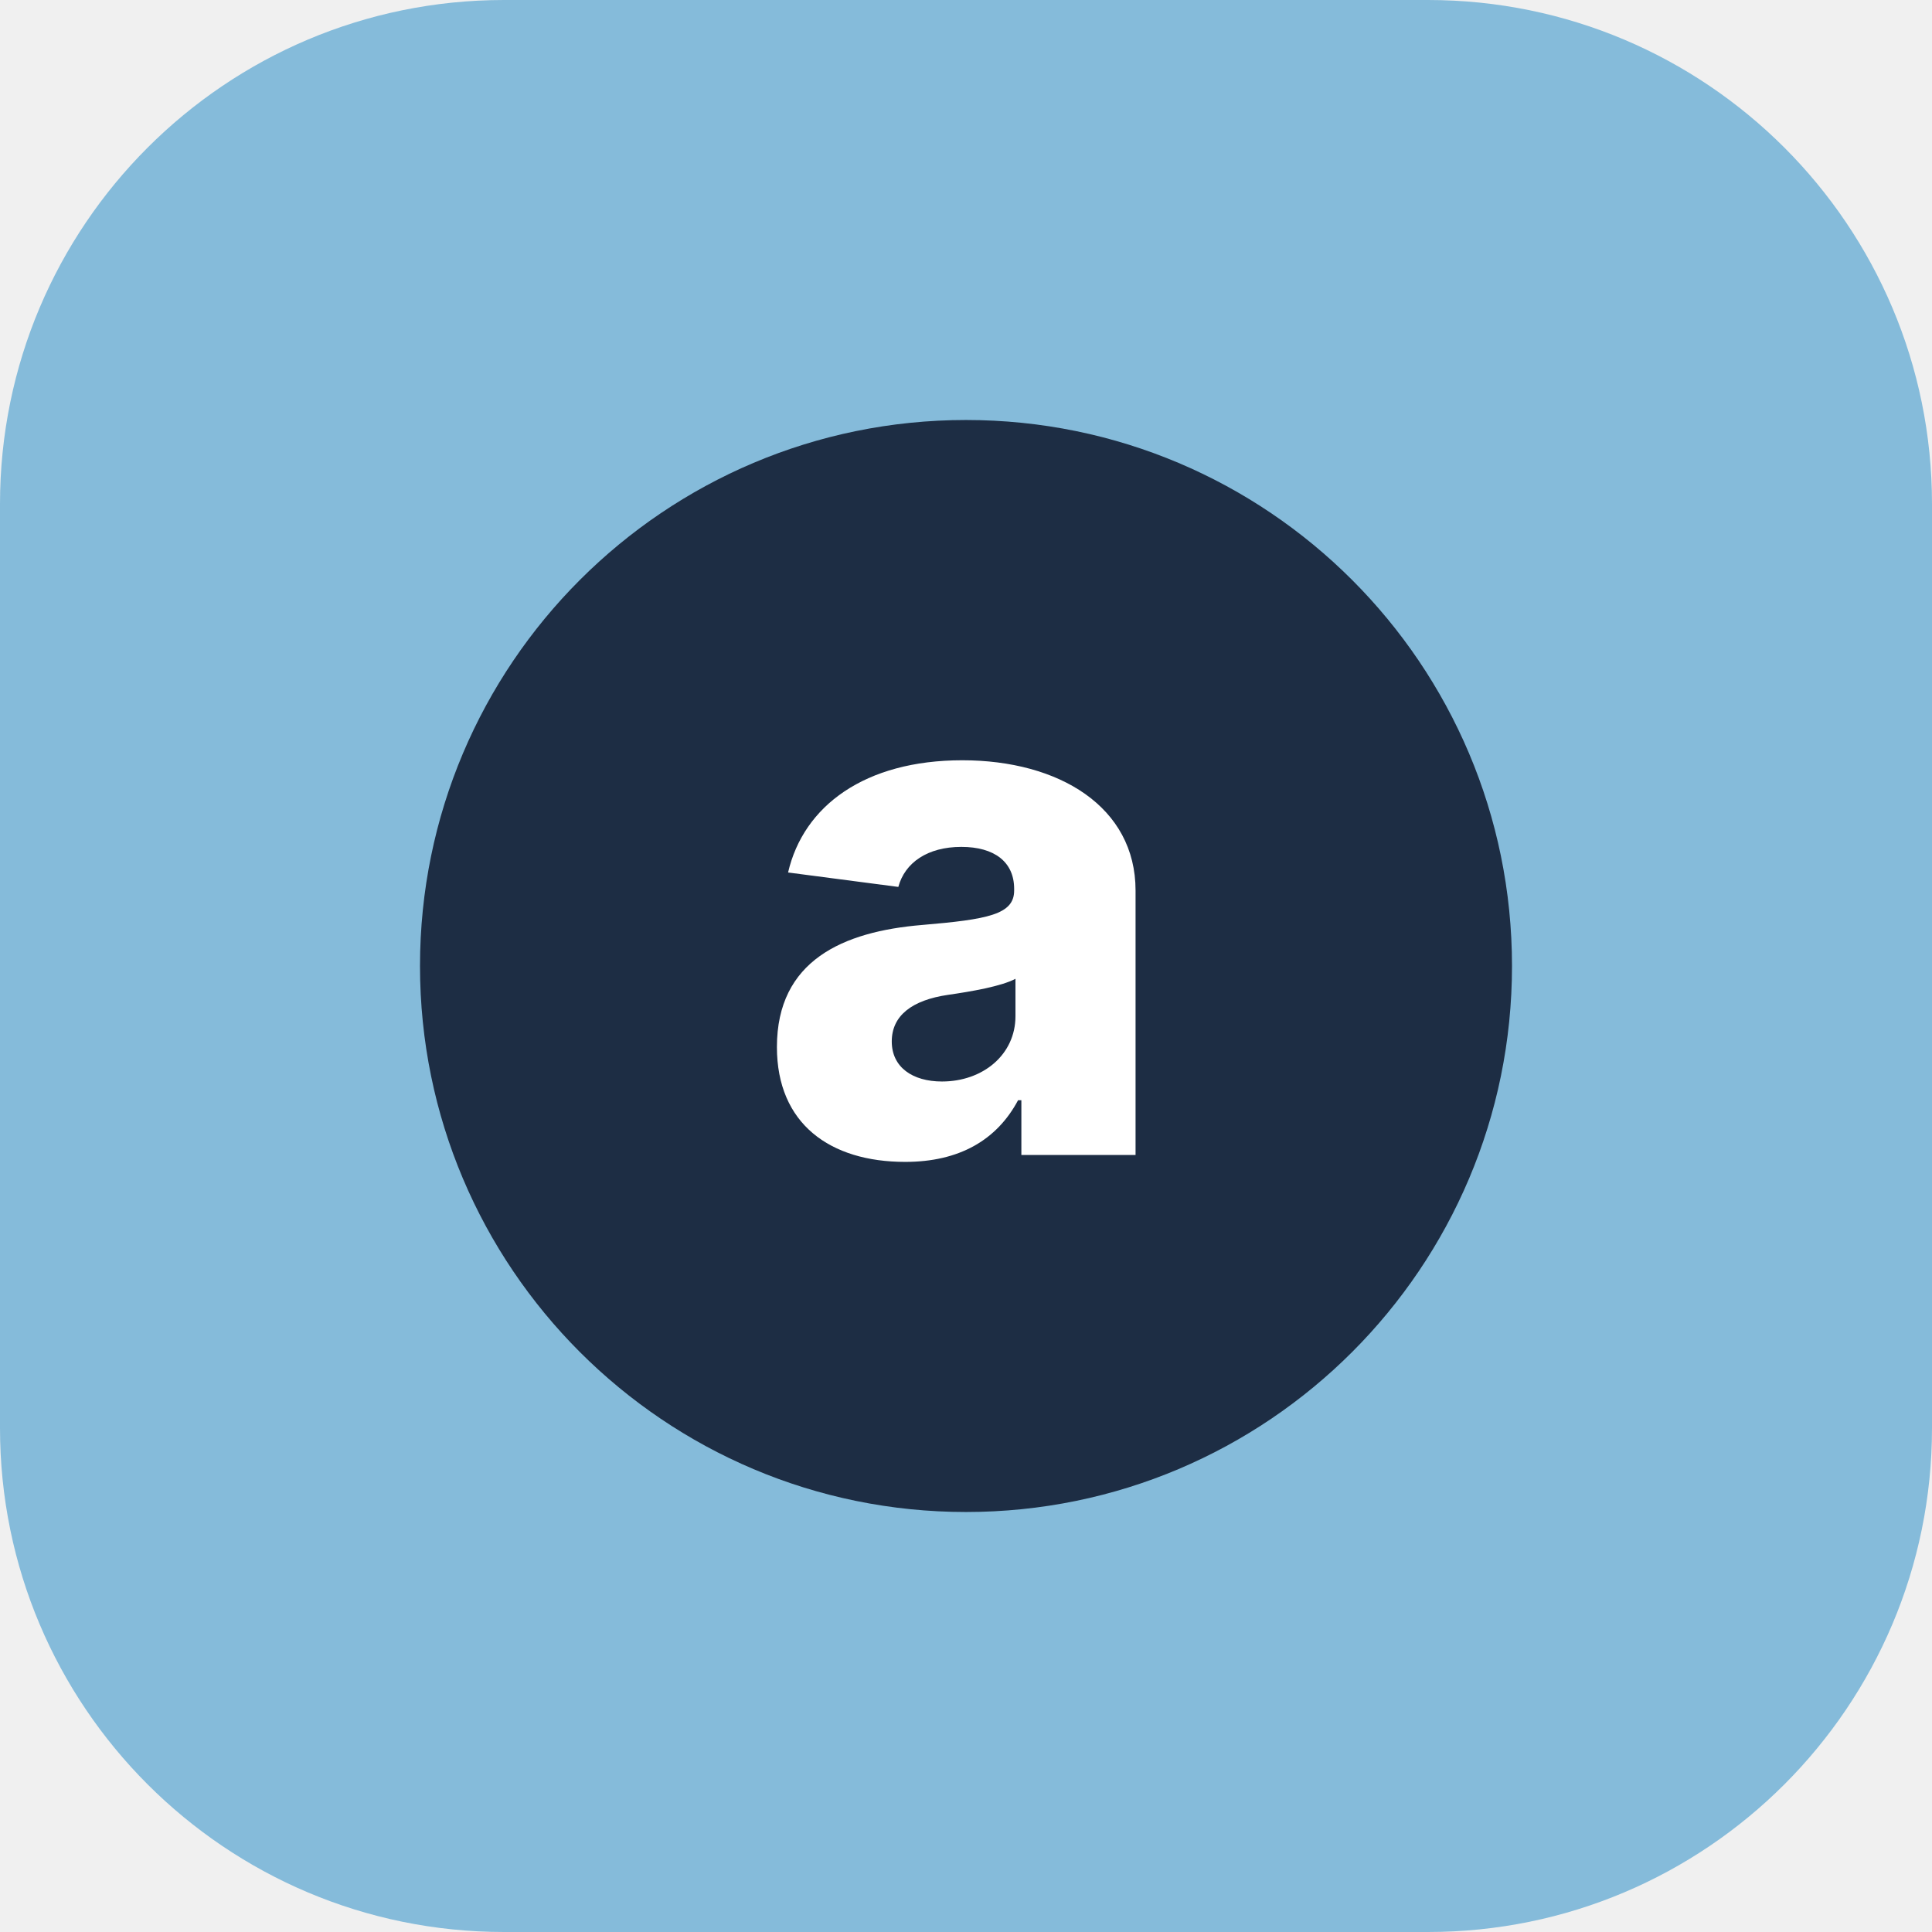
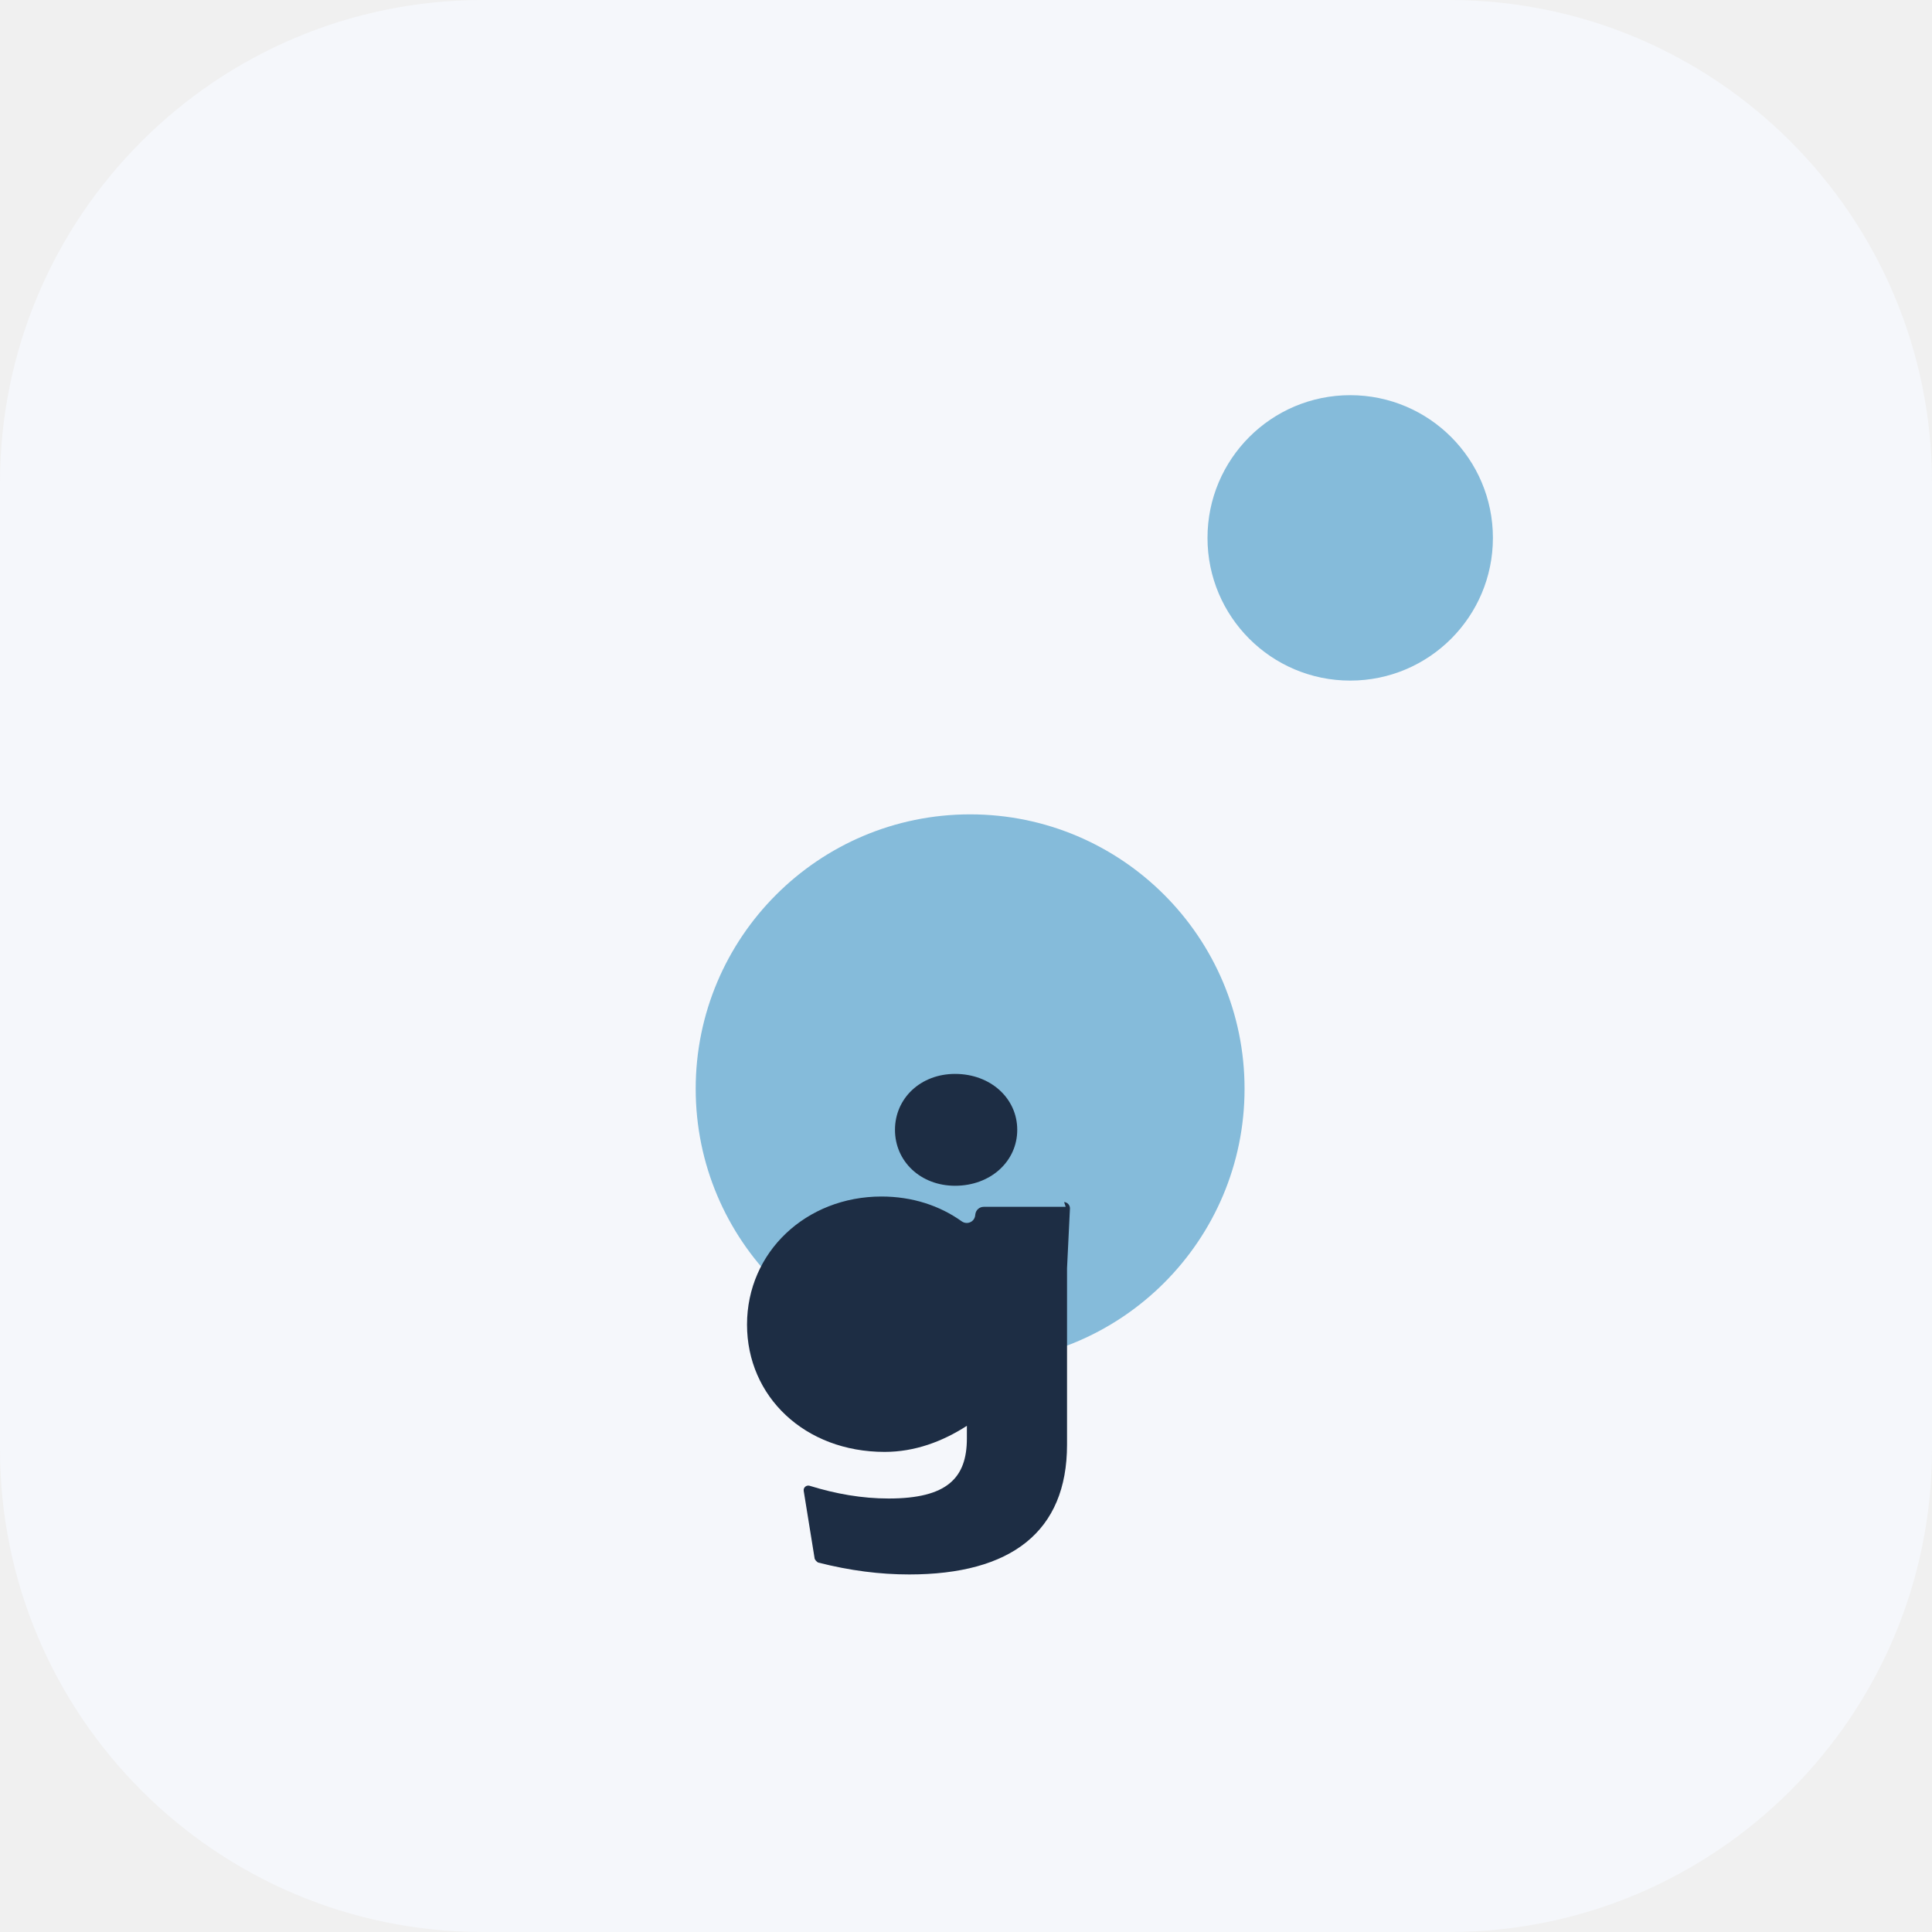
- <svg xmlns="http://www.w3.org/2000/svg" width="92" height="92" viewBox="0 0 92 92" fill="none">
-   <rect width="92" height="92" rx="24" fill="#85BBDA" />
-   <circle cx="46" cy="46" r="26" fill="#1D2D44" />
-   <text x="46" y="55" text-anchor="middle" fill="#FFFFFF" font-family="Inter, Segoe UI, sans-serif" font-size="34" font-weight="800">a</text>
+ <svg xmlns="http://www.w3.org/2000/svg" width="88" height="88" viewBox="0 0 88 88" fill="none">
+   <rect width="88" height="88" rx="22" fill="#F5F7FB" />
+   <path d="M56.688 49.593c0 6.901-5.598 12.5-12.5 12.5-6.9 0-12.5-5.599-12.5-12.5 0-6.9 5.6-12.5 12.5-12.5 6.902 0 12.5 5.6 12.5 12.5Z" fill="#85BBDA" />
+   <path d="M48.54 54.969h-3.731c-.194 0-.358.143-.383.335l-.009.067c-.039.292-.373.429-.613.258-1.005-.716-2.25-1.129-3.654-1.129-3.422 0-6.124 2.521-6.124 5.834 0 3.276 2.63 5.798 6.268 5.798 1.369 0 2.629-.468 3.746-1.188v.575c0 1.8-.899 2.736-3.563 2.736-1.22 0-2.41-.212-3.597-.579-.15-.046-.297.078-.272.233l.499 3.089a.376.376 0 0 0 .159.174c1.46.371 2.82.542 4.145.542 4.638 0 7.191-1.944 7.191-5.91v-8.036l.133-2.733a.29.29 0 0 0-.266-.284Zm-5.038-6.054c-1.571 0-2.737 1.112-2.737 2.547 0 1.436 1.166 2.548 2.737 2.548 1.618 0 2.832-1.112 2.832-2.548 0-1.435-1.214-2.547-2.832-2.547Z" fill="#1D2D44" />
+   <circle cx="61.5" cy="24.5" r="6.5" fill="#85BBDA" />
</svg>
